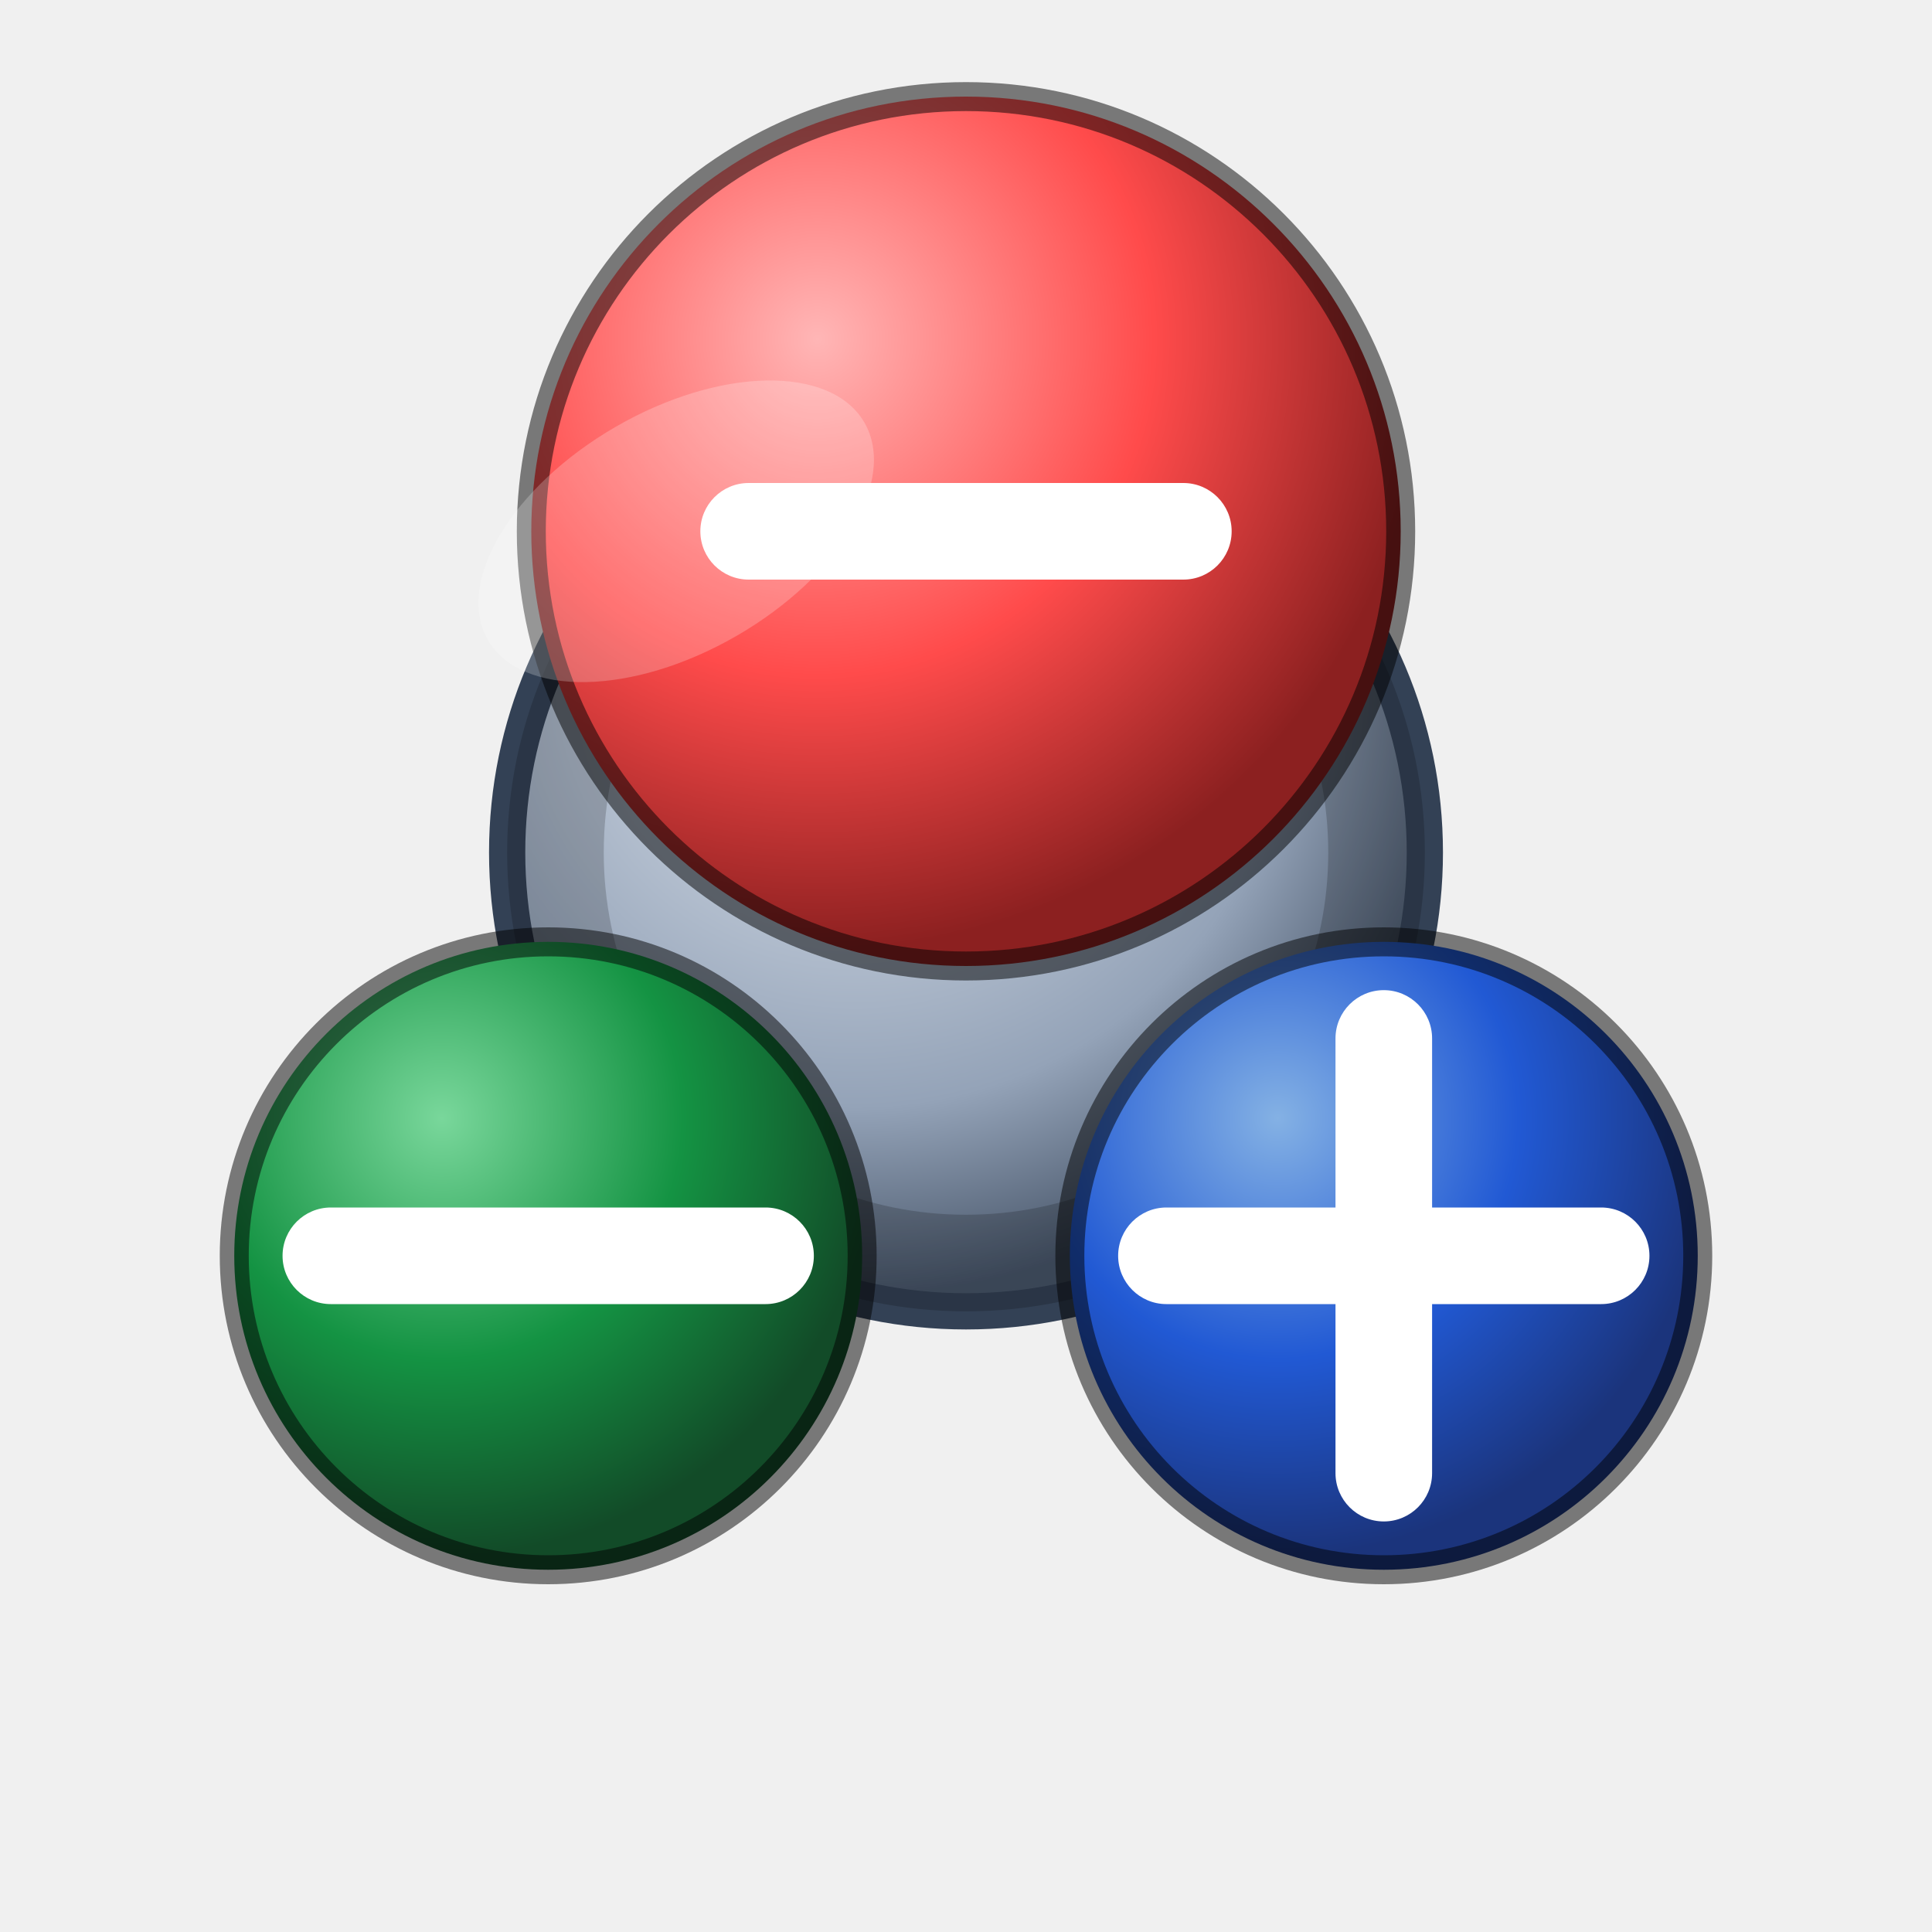
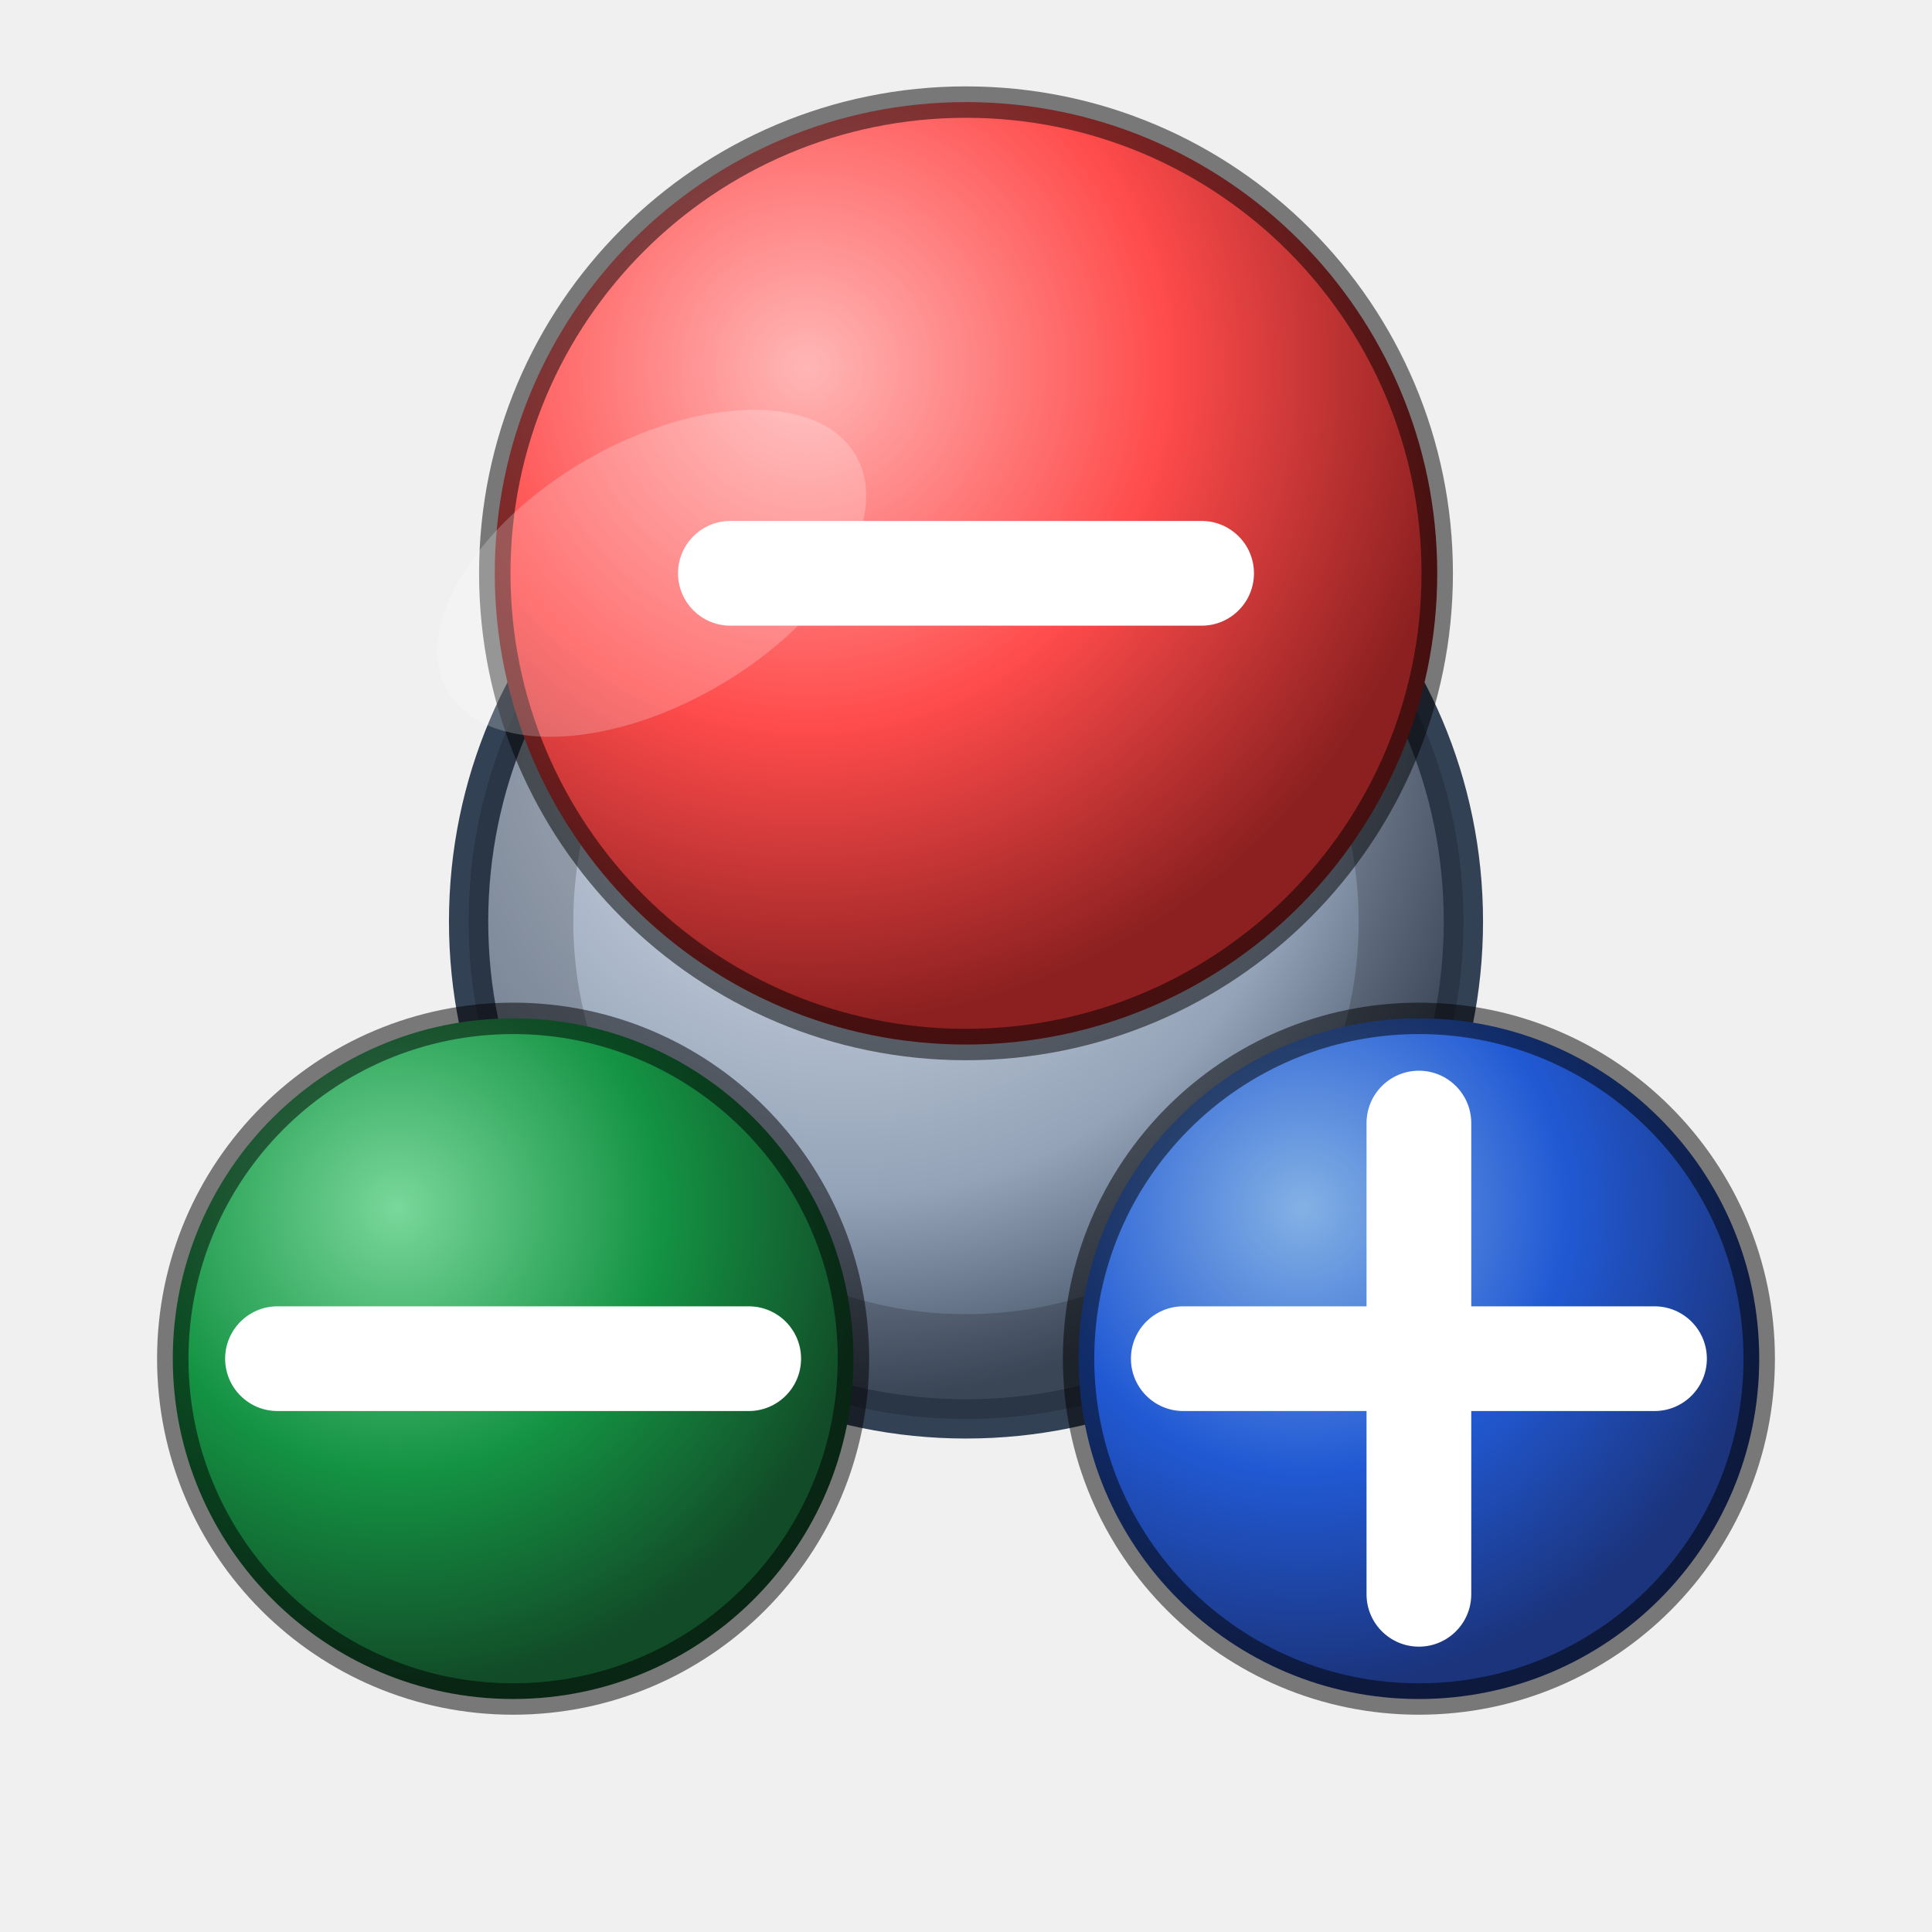
- <svg xmlns="http://www.w3.org/2000/svg" viewBox="0 0 80 80" width="80" height="80">
+ <svg xmlns="http://www.w3.org/2000/svg" viewBox="3.1 2.4 73.8 69.2" width="80" height="80">
  <defs>
    <radialGradient id="shell" cx="38%" cy="30%" r="68%">
      <stop offset="0%" stop-color="#e2e8f0" />
      <stop offset="70%" stop-color="#94a3b8" />
      <stop offset="100%" stop-color="#475569" />
    </radialGradient>
    <radialGradient id="rg13" cx="33%" cy="28%" r="70%">
      <stop offset="0%" stop-color="#79d79b" />
      <stop offset="55%" stop-color="#149343" />
      <stop offset="100%" stop-color="#124b28" />
    </radialGradient>
    <radialGradient id="rg14" cx="33%" cy="28%" r="70%">
      <stop offset="0%" stop-color="#84b1e4" />
      <stop offset="55%" stop-color="#2159d4" />
      <stop offset="100%" stop-color="#1b347c" />
    </radialGradient>
    <radialGradient id="rg15" cx="33%" cy="28%" r="70%">
      <stop offset="0%" stop-color="#ffb6b6" />
      <stop offset="55%" stop-color="#ff4b4b" />
      <stop offset="100%" stop-color="#8c2020" />
    </radialGradient>
  </defs>
  <circle cx="40.0" cy="35.3" r="19" fill="url(#shell)" stroke="#334155" stroke-width="1.5" />
  <circle cx="40.0" cy="35.3" r="17" fill="none" stroke="rgba(0,0,0,0.18)" stroke-width="4" />
  <circle cx="22.7" cy="52.0" r="13" fill="url(#rg13)" stroke="rgba(0,0,0,0.5)" stroke-width="1.2" />
  <rect x="11.7" y="50.0" width="22" height="4" rx="2" fill="white" />
  <circle cx="57.3" cy="52.0" r="13" fill="url(#rg14)" stroke="rgba(0,0,0,0.5)" stroke-width="1.2" />
  <rect x="46.3" y="50.0" width="22" height="4" rx="2" fill="white" />
  <rect x="55.3" y="41.0" width="4" height="22" rx="2" fill="white" />
  <circle cx="40.0" cy="22.0" r="18" fill="url(#rg15)" stroke="rgba(0,0,0,0.5)" stroke-width="1.2" />
  <rect x="29.0" y="20.0" width="22" height="4" rx="2" fill="white" />
  <ellipse cx="28" cy="22" rx="9" ry="5" fill="white" opacity="0.22" transform="rotate(-30 28 22)" />
</svg>
